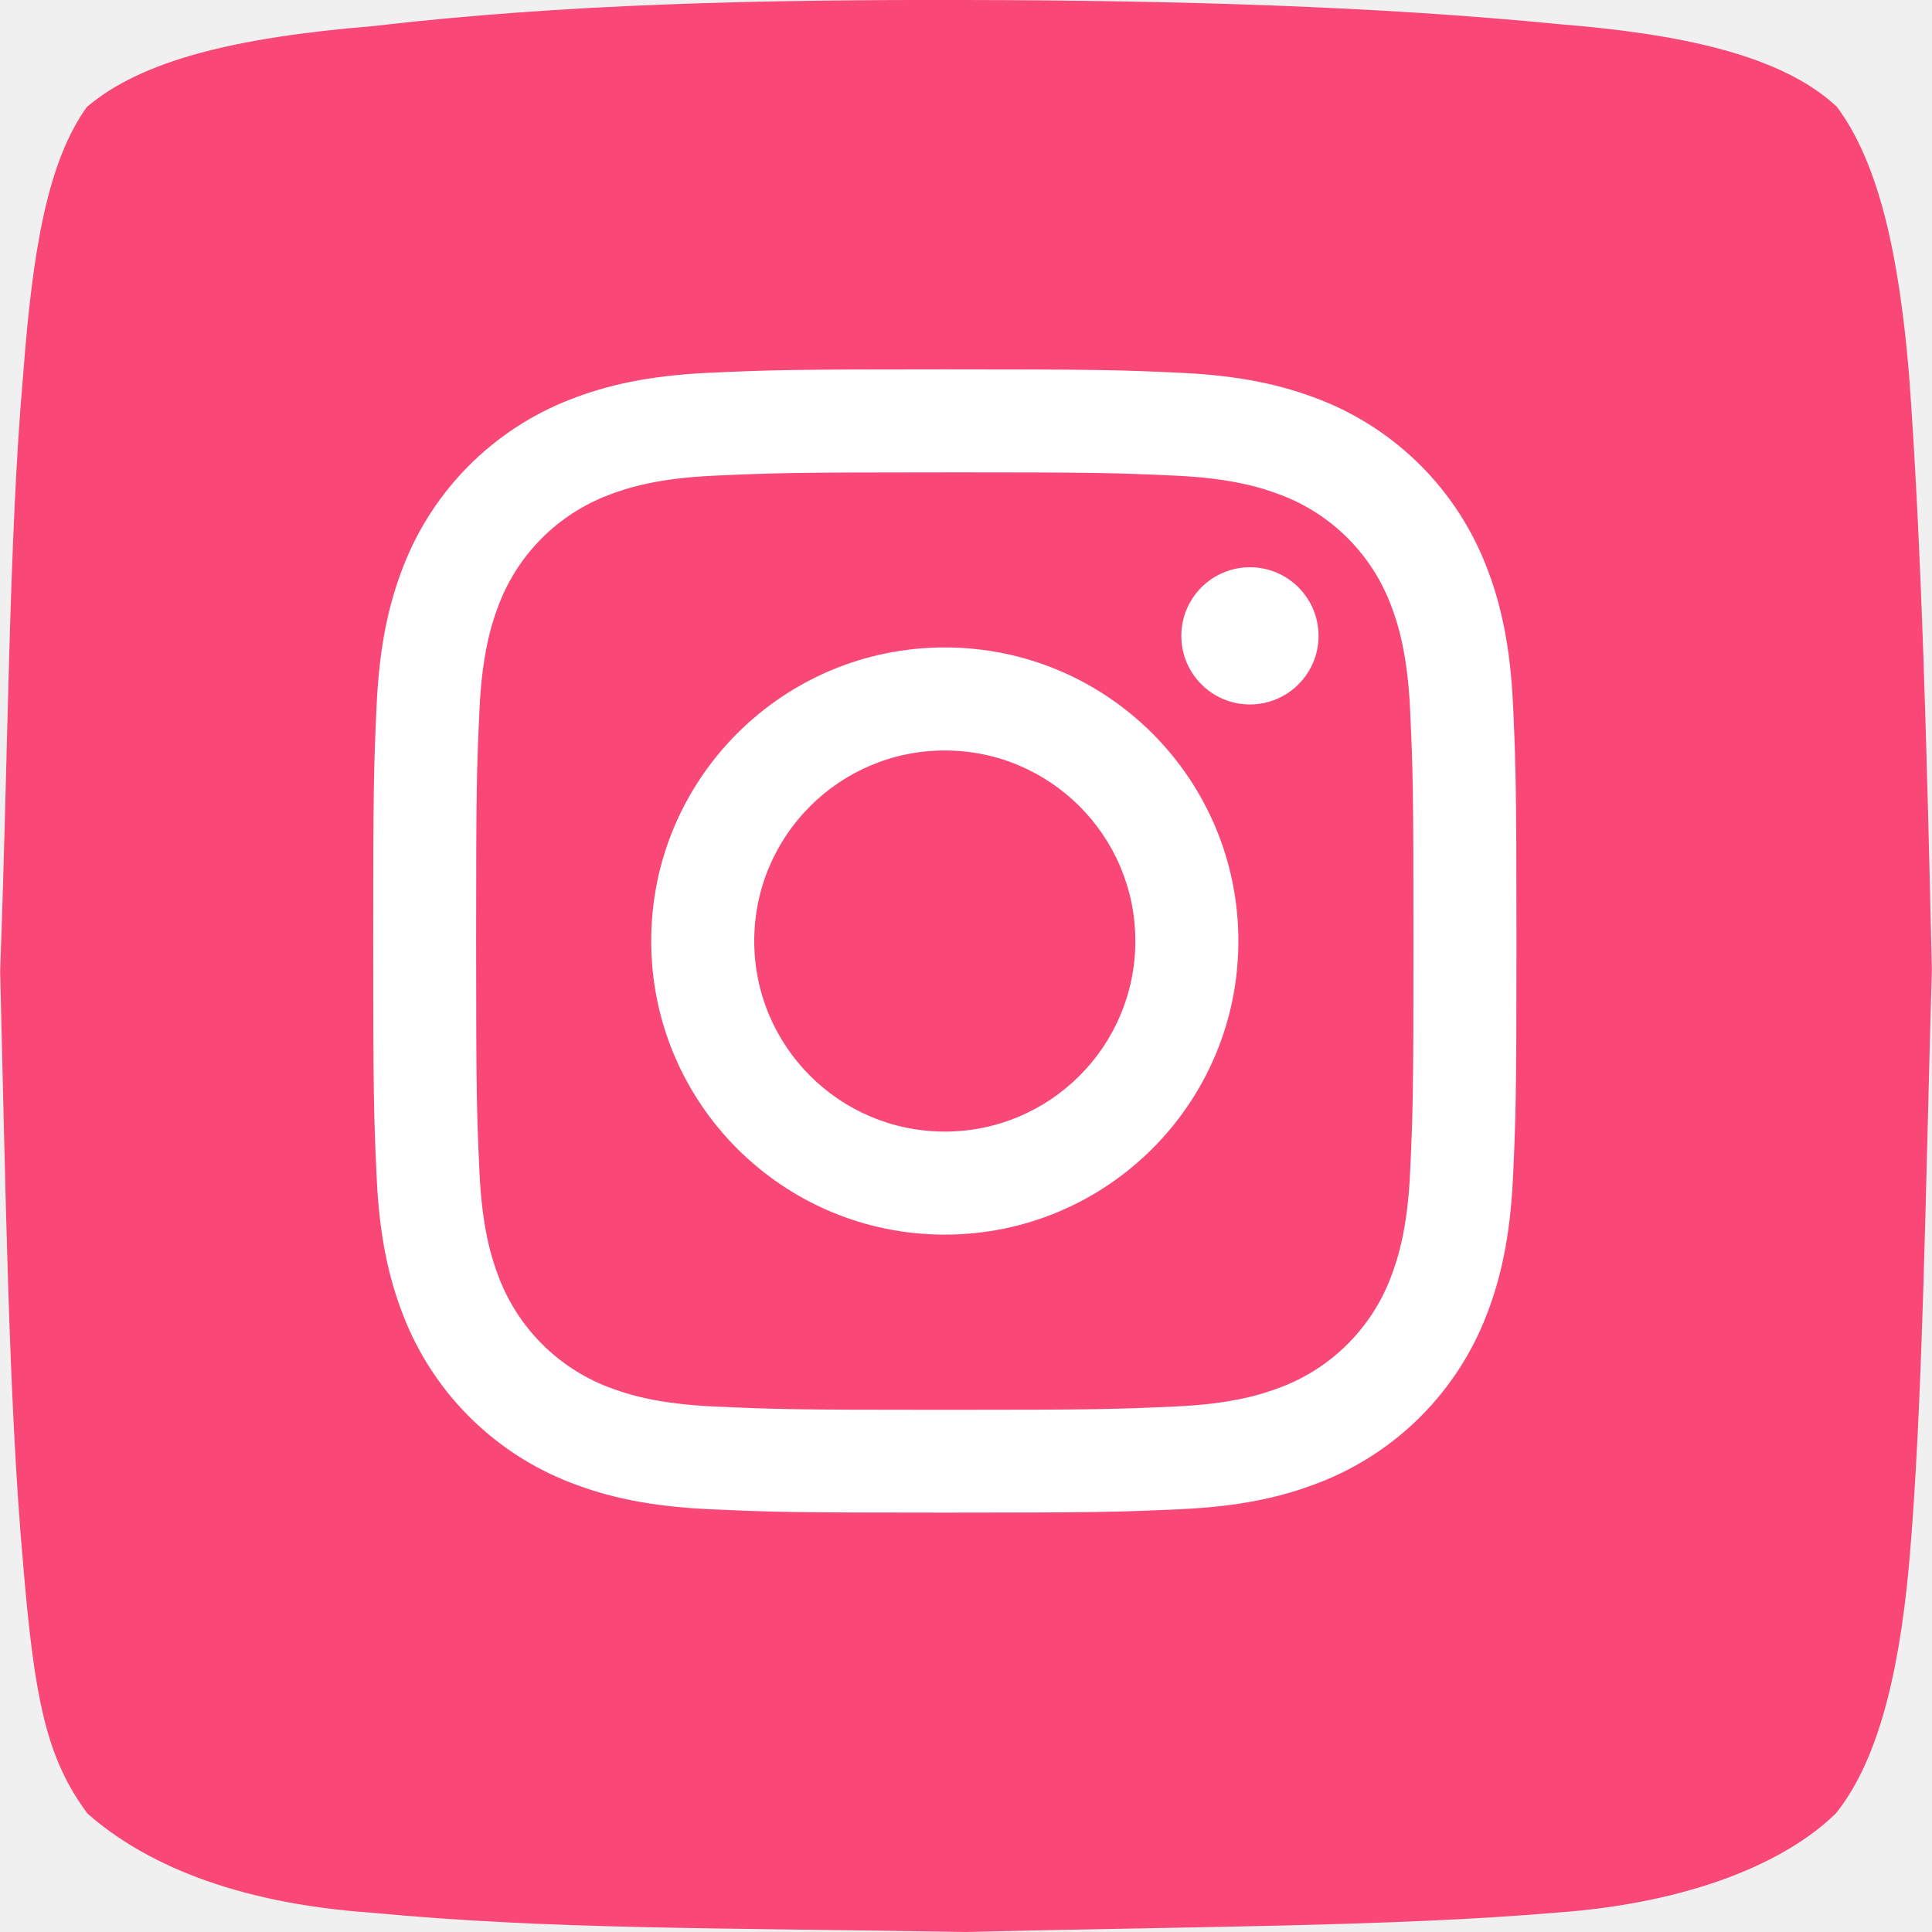
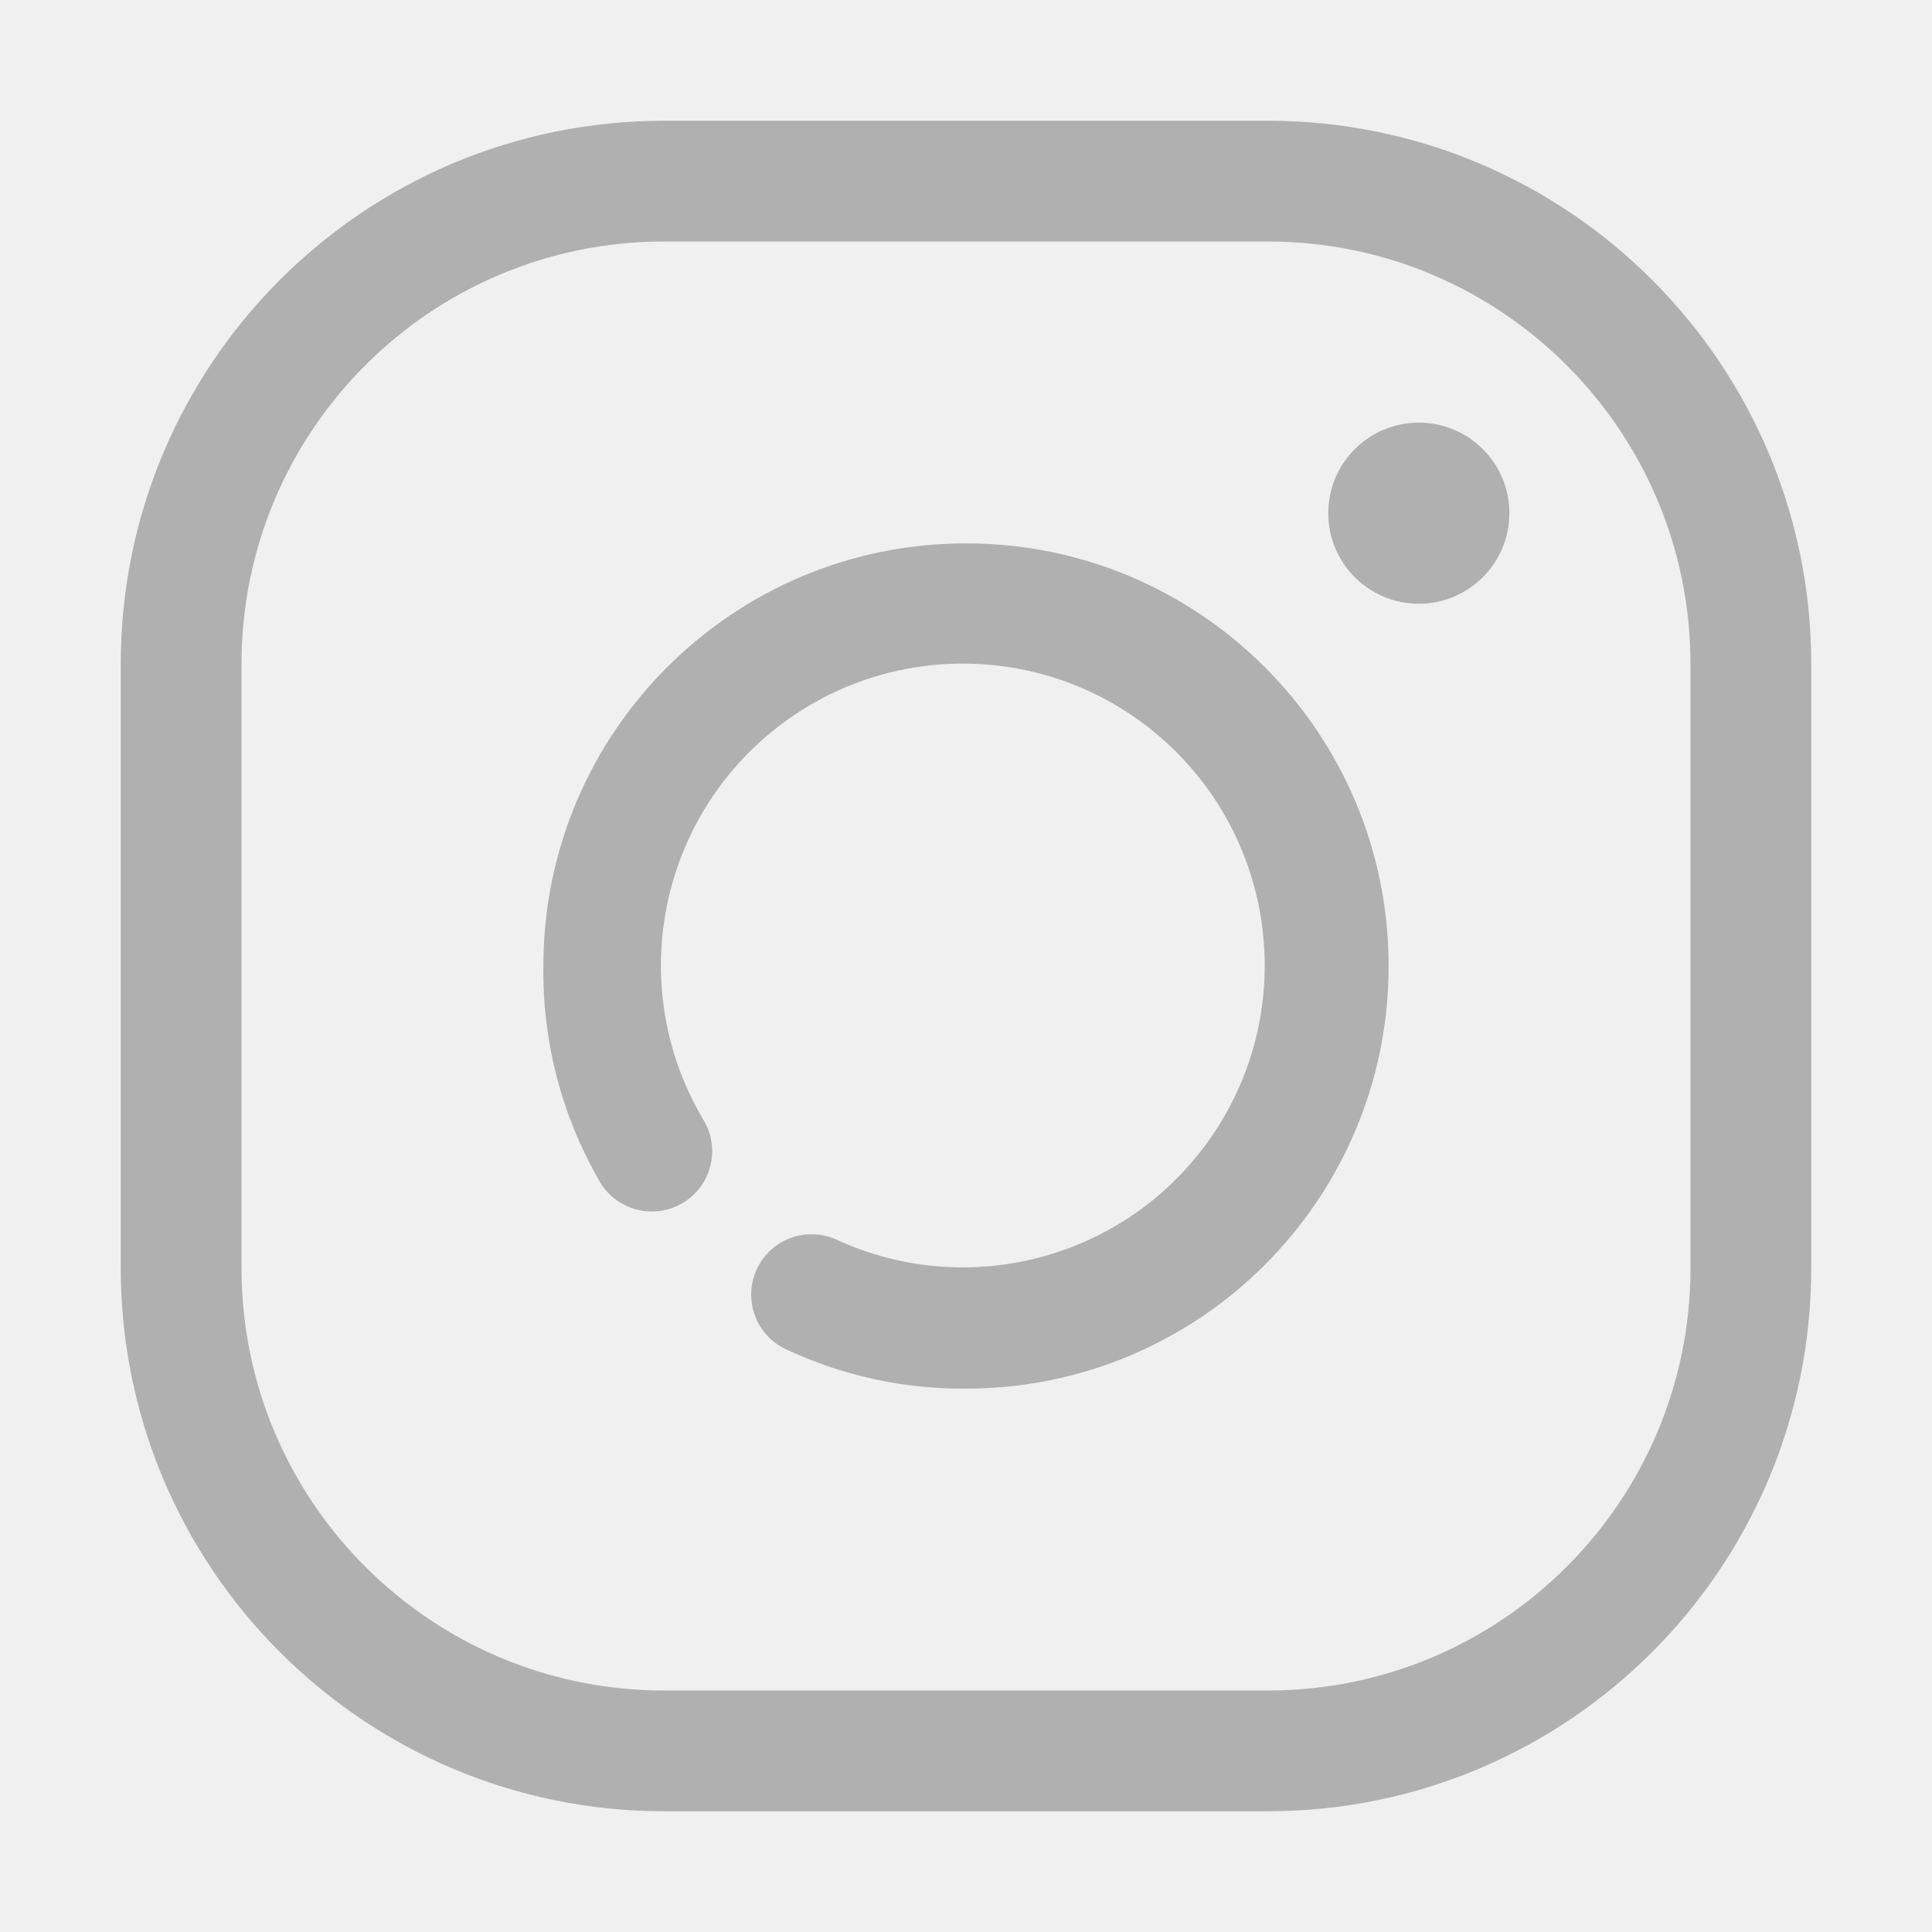
- <svg xmlns="http://www.w3.org/2000/svg" data-name="Layer 1" id="Layer_1" viewBox="0 0 508.33 508.36">
+ <svg xmlns="http://www.w3.org/2000/svg" viewBox="0 0 32 32">
  <defs>
-     <style>.cls-1{fill:#F94877;fill-rule:evenodd;}.cls-2{fill:#fff;}</style>
+     <style>.cls-1{fill:#b1b0b0;}</style>
  </defs>
-   <path class="cls-1" d="M485,29.72c11.45,15.13,16.61,40.21,19.15,70.7,3.36,45.5,4.71,100.1,6,156.52-1.67,57.47-2.35,115.43-6,156.52-2.88,31.54-9,52.66-19.22,65.47-13,12.79-37.94,23.59-73.5,26.15-43.25,3.69-96.61,3.65-155.48,5.1-65.44-1.12-109.82-.64-156.38-5.08-36.32-2.52-60.08-13.19-74.7-26.07-10.83-14.54-14-30-17-66.24-3.75-41.85-4.58-98.56-6-155.54C4,200.57,4.13,143.44,7.9,100.74,10.43,67.05,14.42,44.4,24.65,30,39,17.77,63.48,11.69,100,8.69c50-5.85,102.06-7,155.88-6.87,55.39.09,108.56,1.67,156,6.34,32,2.56,58.48,8.07,73.07,21.56Z" transform="translate(-1.83 -1.82)" />
-   <path class="cls-2" d="M250.43,126.1c40.17,0,44.92.15,60.8.88,14.65.68,22.61,3.14,27.91,5.18a49.81,49.81,0,0,1,28.55,28.55c2.06,5.3,4.51,13.27,5.18,27.93.72,15.86.88,20.62.88,60.8s-.15,44.92-.88,60.8c-.67,14.67-3.12,22.63-5.18,27.93a49.82,49.82,0,0,1-28.55,28.55c-5.3,2.06-13.27,4.51-27.93,5.18-15.86.72-20.62.88-60.8.88s-44.93-.15-60.8-.88c-14.67-.67-22.63-3.12-27.93-5.18a50,50,0,0,1-28.51-28.58c-2.06-5.3-4.51-13.27-5.18-27.93-.72-15.86-.88-20.62-.88-60.8s.15-44.92.88-60.8c.67-14.67,3.12-22.63,5.18-27.93a49.86,49.86,0,0,1,28.54-28.51c5.3-2.06,13.27-4.51,27.93-5.18,15.86-.72,20.62-.88,60.8-.88m0-27.1c-40.86,0-46,.17-62,.9s-26.94,3.27-36.51,7a77,77,0,0,0-44,44c-3.72,9.57-6.26,20.5-7,36.51s-.9,21.16-.9,62,.17,46,.9,62,3.27,26.94,7,36.51a76.92,76.92,0,0,0,44,44c9.57,3.72,20.5,6.26,36.51,7s21.16.9,62,.9,46-.17,62-.9,26.94-3.27,36.51-7a76.92,76.92,0,0,0,44-44c3.72-9.57,6.26-20.5,7-36.51s.9-21.16.9-62-.17-46-.9-62-3.27-26.94-7-36.51a76.92,76.92,0,0,0-44-44c-9.59-3.72-20.52-6.26-36.53-7s-21.16-.9-62-.9h0Z" transform="translate(-1.83 -1.82)" />
-   <path class="cls-2" d="M250.43,172.18a77.25,77.25,0,1,0,77.25,77.25,77.25,77.25,0,0,0-77.25-77.25Zm0,127.39a50.14,50.14,0,1,1,50.14-50.14,50.14,50.14,0,0,1-50.14,50.14Z" transform="translate(-1.83 -1.82)" />
-   <circle class="cls-2" cx="328.89" cy="167.31" r="18.05" />
+   <g id="Instagram">
+     <path class="cls-1" d="M21,30H11a9,9,0,0,1-9-9V11a9,9,0,0,1,9-9H21a9,9,0,0,1,9,9V21A9,9,0,0,1,21,30ZM11,4a7,7,0,0,0-7,7V21a7,7,0,0,0,7,7H21a7,7,0,0,0,7-7V11a7,7,0,0,0-7-7Z" />
+     <path class="cls-1" d="M16,23a6.89,6.89,0,0,1-3-.66,1,1,0,0,1,.85-1.81,5,5,0,1,0-2.21-2,1,1,0,1,1-1.73,1A6.93,6.93,0,0,1,9,16a7,7,0,1,1,7,7Z" />
+     <circle class="cls-1" cx="23.5" cy="8.5" r="1.5" />
+   </g>
</svg>
